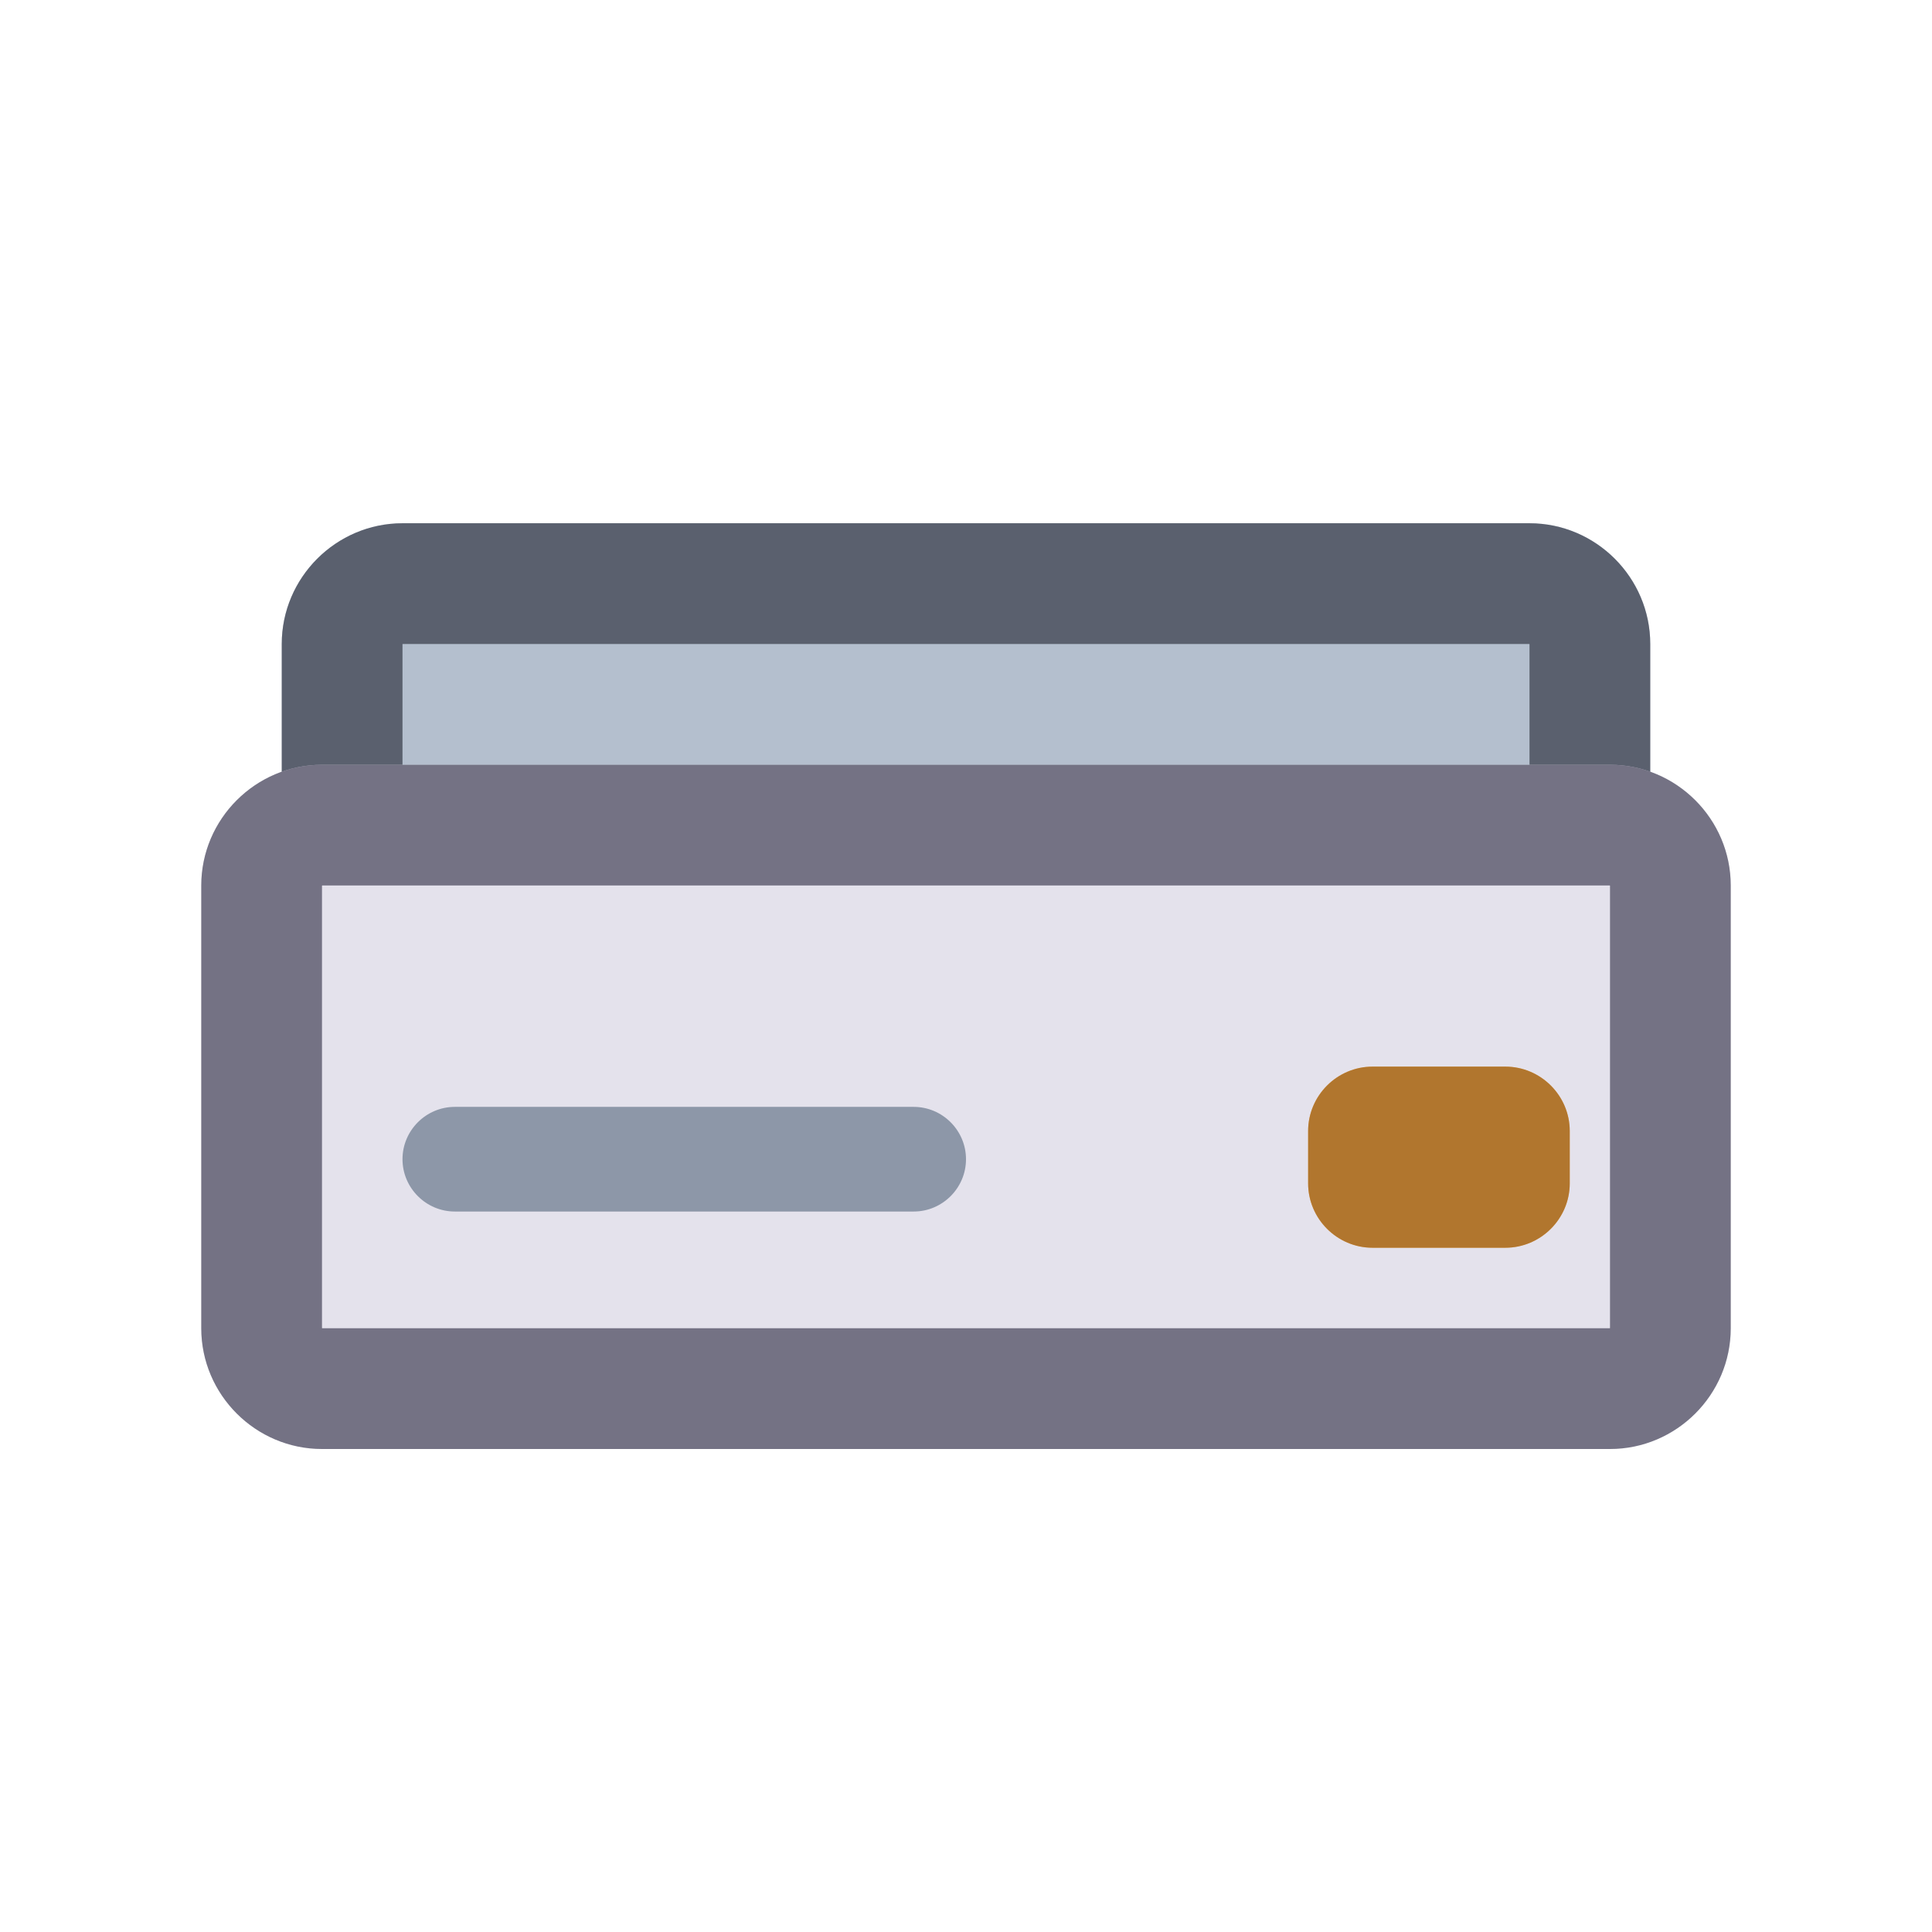
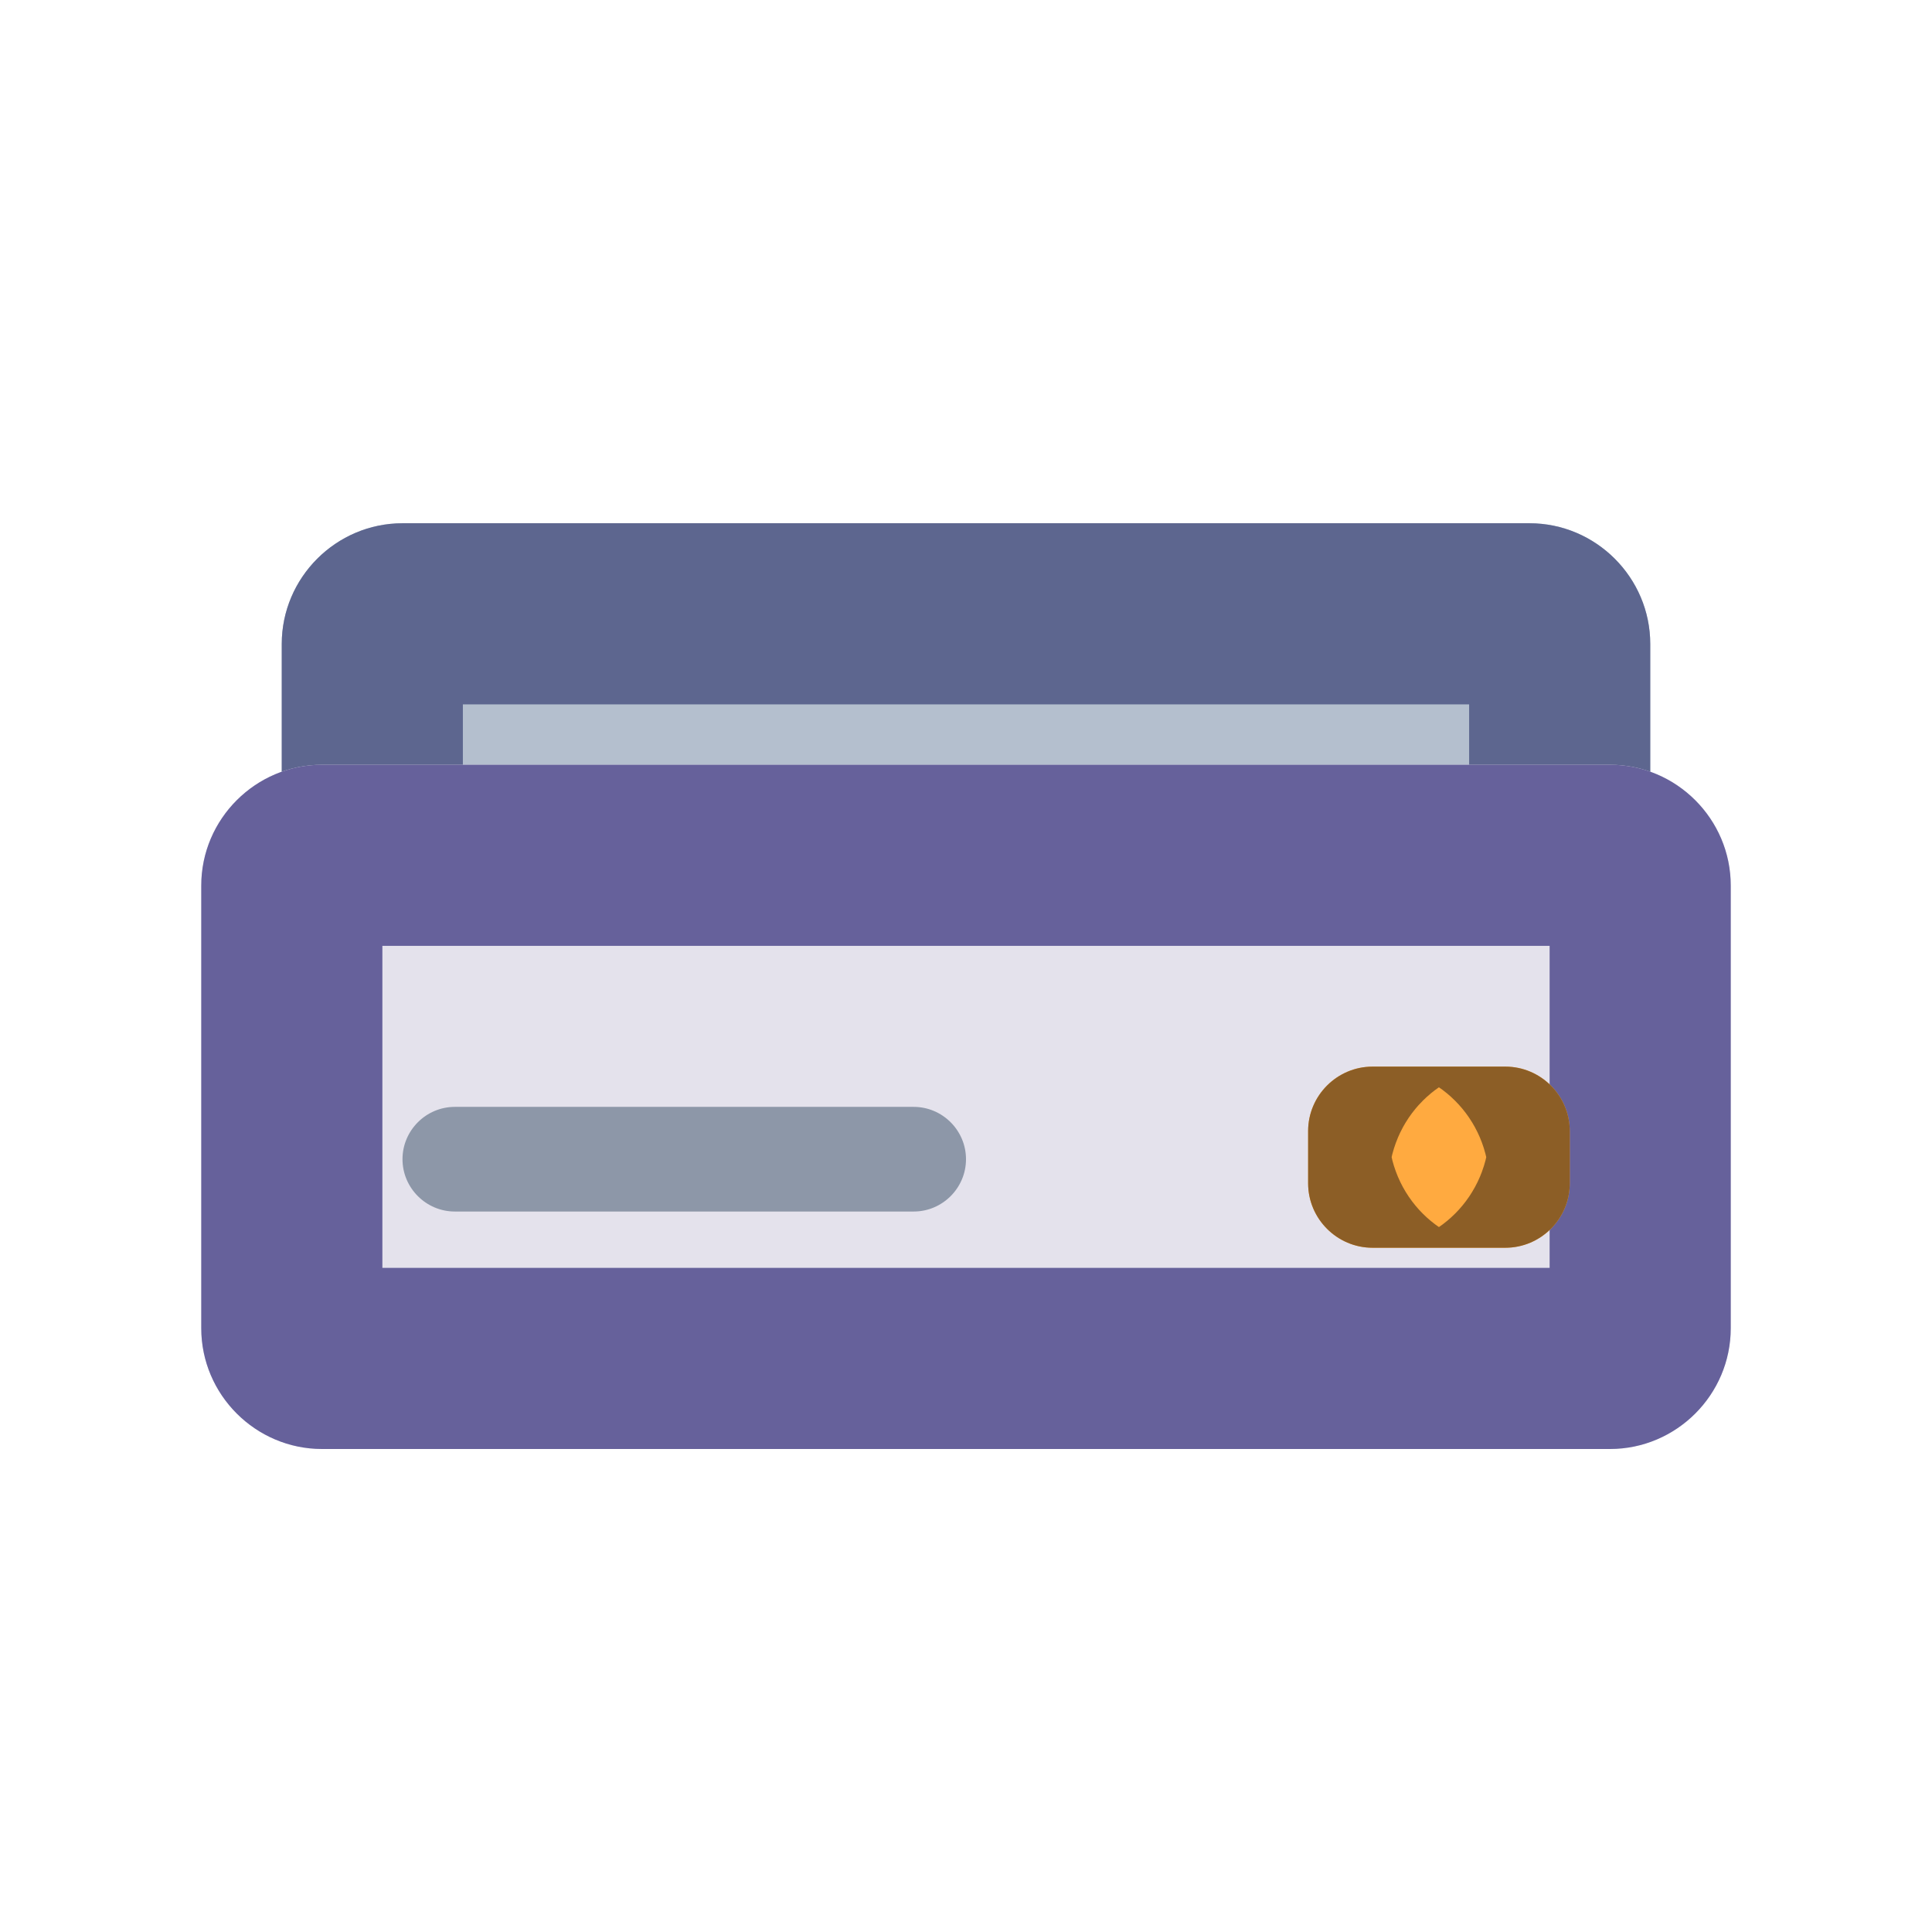
<svg xmlns="http://www.w3.org/2000/svg" viewBox="0 0 48 48" width="48" height="48">
  <defs>
    <clipPath id="e-hdd-16-c1">
      <path d="M7 16 C7 14.35 8.35 13 10 13 L38 13 C39.65 13 41 14.35 41 16 L41 23 C41 24.65 39.65 26 38 26 L10 26 C8.35 26 7 24.65 7 23 Z" clip-rule="evenodd" />
    </clipPath>
    <clipPath id="e-hdd-16-c2">
      <path d="M5 22 C5 20.35 6.35 19 8 19 L40 19 C41.65 19 43 20.35 43 22 L43 33 C43 34.65 41.65 36 40 36 L8 36 C6.35 36 5 34.65 5 33 Z" clip-rule="evenodd" />
    </clipPath>
    <clipPath id="e-hdd-16-c3">
      <path d="M32.5 28.1 C32.5 27.22 33.22 26.5 34.1 26.5 L37.4 26.5 C38.28 26.5 39 27.22 39 28.1 L39 29.4 C39 30.28 38.28 31 37.4 31 L34.1 31 C33.22 31 32.5 30.28 32.5 29.4 Z" clip-rule="evenodd" />
    </clipPath>
  </defs>
  <path d="M7 16 C7 14.35 8.35 13 10 13 L38 13 C39.65 13 41 14.35 41 16 L41 23 C41 24.65 39.65 26 38 26 L10 26 C8.35 26 7 24.65 7 23 Z" fill="#b4bfce" fill-rule="evenodd" />
  <g clip-path="url(#e-hdd-16-c1)">
-     <path d="M7 16 C7 14.35 8.35 13 10 13 L38 13 C39.65 13 41 14.35 41 16 L41 23 C41 24.65 39.65 26 38 26 L10 26 C8.35 26 7 24.65 7 23 Z" fill="none" stroke="#1f2230" stroke-width="6" stroke-opacity="0.6" />
+     <path d="M7 16 C7 14.35 8.35 13 10 13 L38 13 C39.65 13 41 14.35 41 16 L41 23 C41 24.65 39.65 26 38 26 L10 26 C8.35 26 7 24.65 7 23 Z" fill="none" stroke="#5d668f" stroke-width="9" stroke-opacity="1" />
  </g>
  <path d="M5 22 C5 20.35 6.35 19 8 19 L40 19 C41.65 19 43 20.35 43 22 L43 33 C43 34.65 41.65 36 40 36 L8 36 C6.35 36 5 34.65 5 33 Z" fill="#e4e2ec" fill-rule="evenodd" />
  <g clip-path="url(#e-hdd-16-c2)">
-     <path d="M5 22 C5 20.35 6.35 19 8 19 L40 19 C41.65 19 43 20.35 43 22 L43 33 C43 34.65 41.65 36 40 36 L8 36 C6.35 36 5 34.65 5 33 Z" fill="none" stroke="#2a2840" stroke-width="6" stroke-opacity="0.6" />
+     <path d="M5 22 C5 20.35 6.35 19 8 19 L40 19 C41.65 19 43 20.35 43 22 L43 33 C43 34.65 41.65 36 40 36 L8 36 C6.35 36 5 34.65 5 33 Z" fill="none" stroke="#66619b" stroke-width="9" stroke-opacity="1" />
  </g>
  <path d="M10 28.8 C10 28.085 10.585 27.5 11.3 27.5 L22.7 27.5 C23.415 27.5 24 28.085 24 28.8 L24 28.8 C24 29.515 23.415 30.1 22.7 30.1 L11.3 30.1 C10.585 30.1 10 29.515 10 28.8 Z" fill="#8d97a8" fill-rule="evenodd" />
  <path d="M32.5 28.1 C32.5 27.22 33.22 26.5 34.1 26.5 L37.4 26.5 C38.28 26.5 39 27.22 39 28.1 L39 29.4 C39 30.28 38.28 31 37.4 31 L34.1 31 C33.22 31 32.5 30.28 32.5 29.4 Z" fill="#ffaa40" fill-rule="evenodd" />
  <g clip-path="url(#e-hdd-16-c3)">
-     <path d="M32.5 28.1 C32.5 27.22 33.22 26.5 34.1 26.5 L37.4 26.5 C38.28 26.5 39 27.22 39 28.1 L39 29.4 C39 30.28 38.28 31 37.4 31 L34.1 31 C33.22 31 32.5 30.28 32.5 29.4 Z" fill="none" stroke="#7d5422" stroke-width="6" stroke-opacity="0.6" />
+     <path d="M32.5 28.1 C32.5 27.22 33.22 26.5 34.1 26.5 L37.4 26.5 C38.28 26.5 39 27.22 39 28.1 L39 29.4 C39 30.28 38.28 31 37.4 31 L34.1 31 C33.22 31 32.5 30.28 32.5 29.4 Z" fill="none" stroke="#8c5e26" stroke-width="9" stroke-opacity="1" />
  </g>
</svg>
